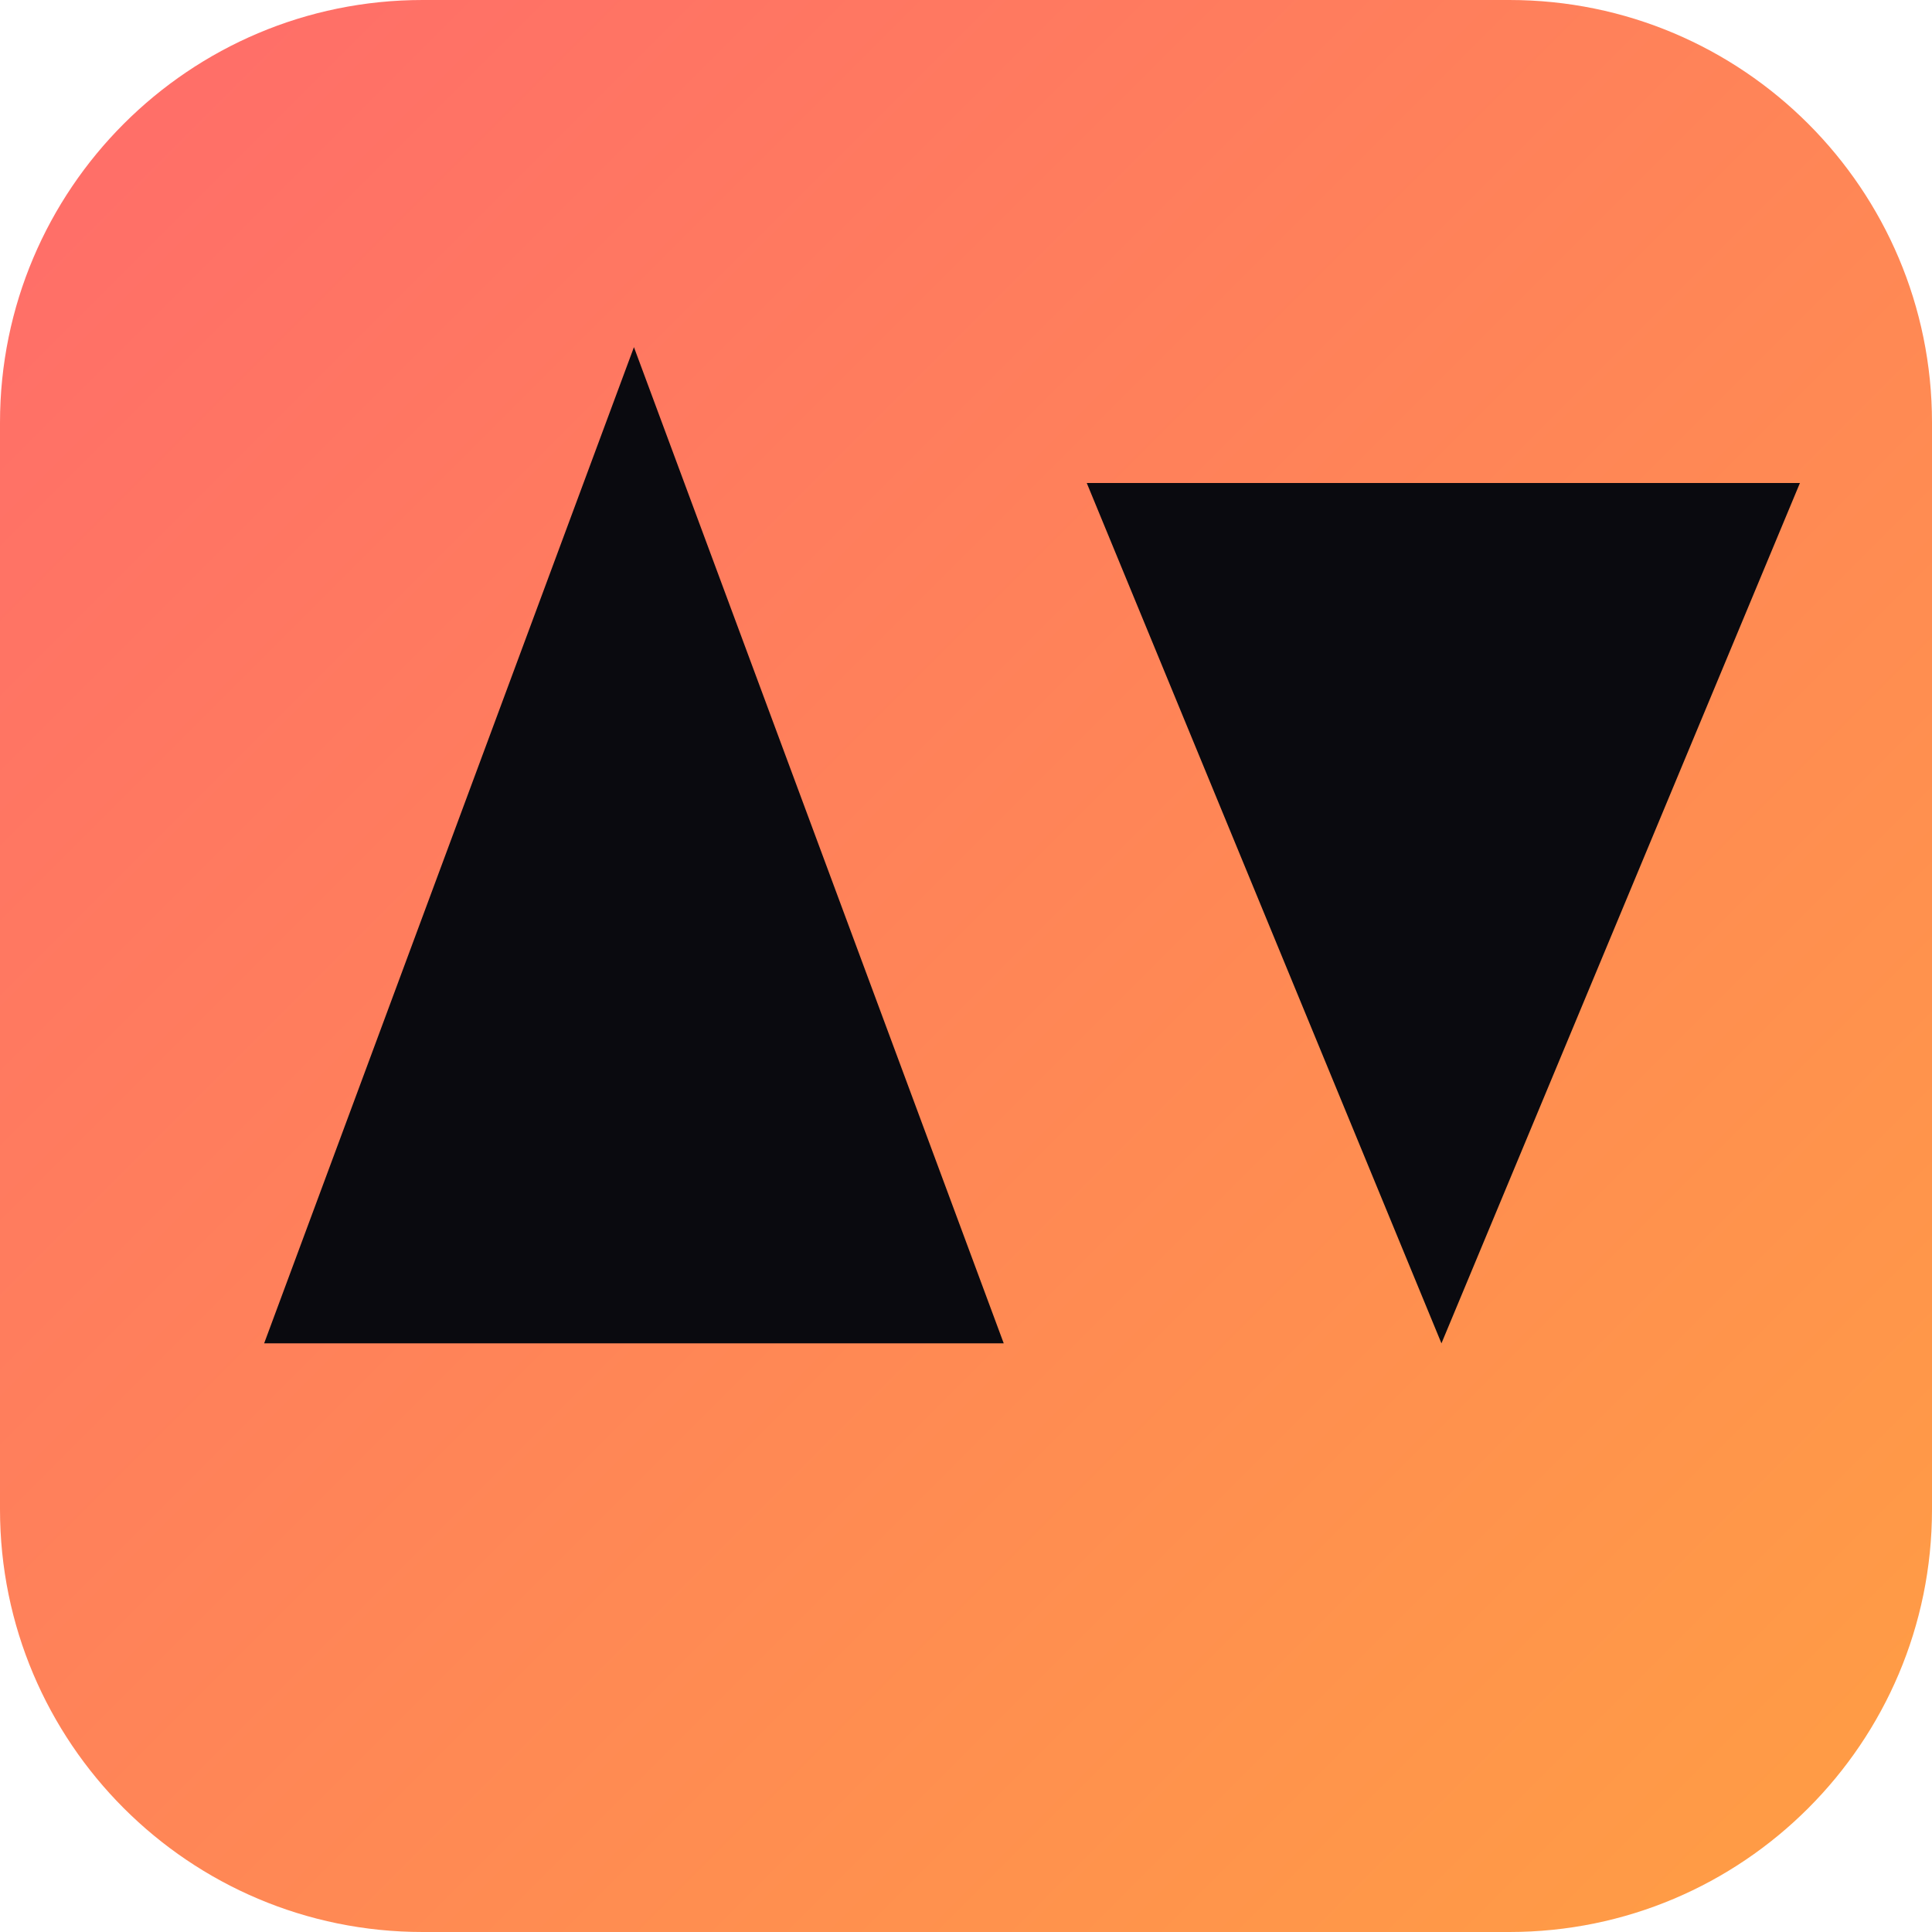
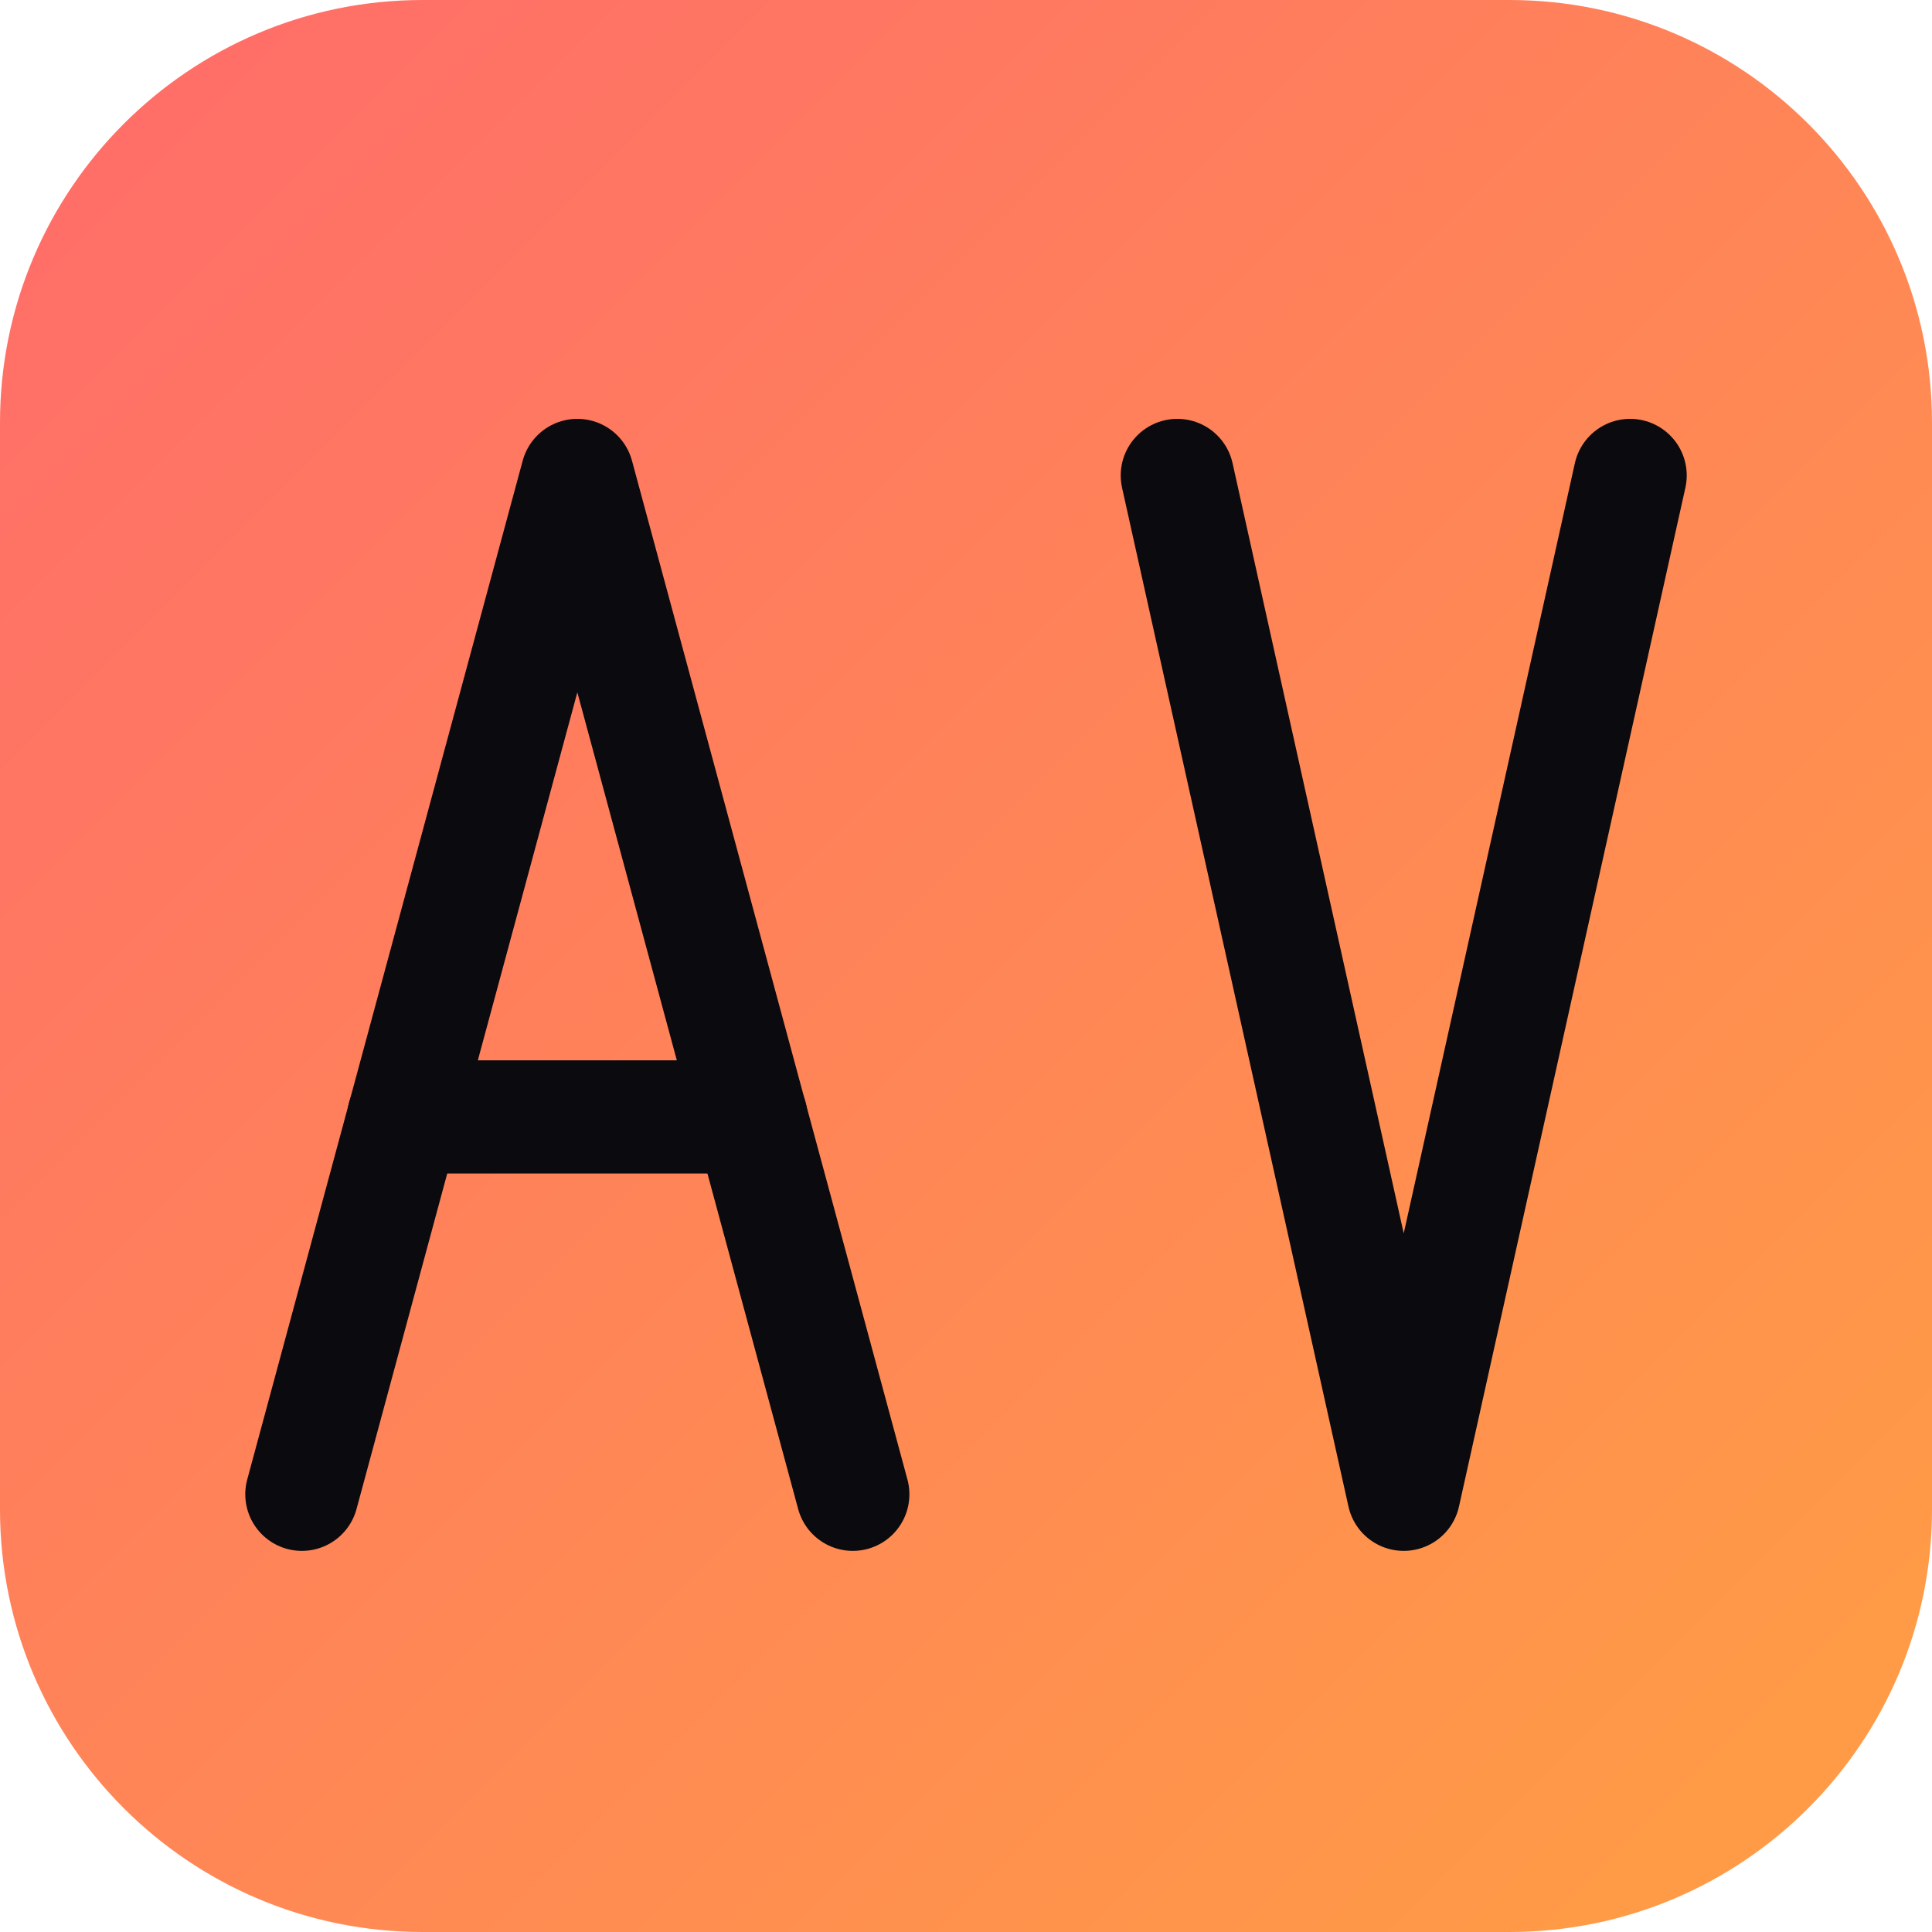
<svg xmlns="http://www.w3.org/2000/svg" viewBox="0 0 512 512">
  <defs>
    <linearGradient id="g" x1="0" y1="0" x2="1" y2="1">
      <stop offset="0" stop-color="#ff6b6b" />
      <stop offset="1" stop-color="#ff9f43" />
    </linearGradient>
  </defs>
  <rect width="512" height="512" rx="112" fill="url(#g)" />
-   <g fill="#0a0a0f">
-     <polygon points="168,92 70,356 266,356" />
-     <rect x="122" y="258" width="92" height="62" rx="10" />
-     <polygon points="288,128 382,356 477,128" />
+   <g fill="none" stroke="#0a0a0f" stroke-width="30" stroke-linecap="round" stroke-linejoin="round">
+     <path d="M80 396 L153 126 L226 396" />
+     <path d="M107 296 L199 296" />
+     <path d="M312 126 L372 396 L432 126" />
  </g>
</svg>
